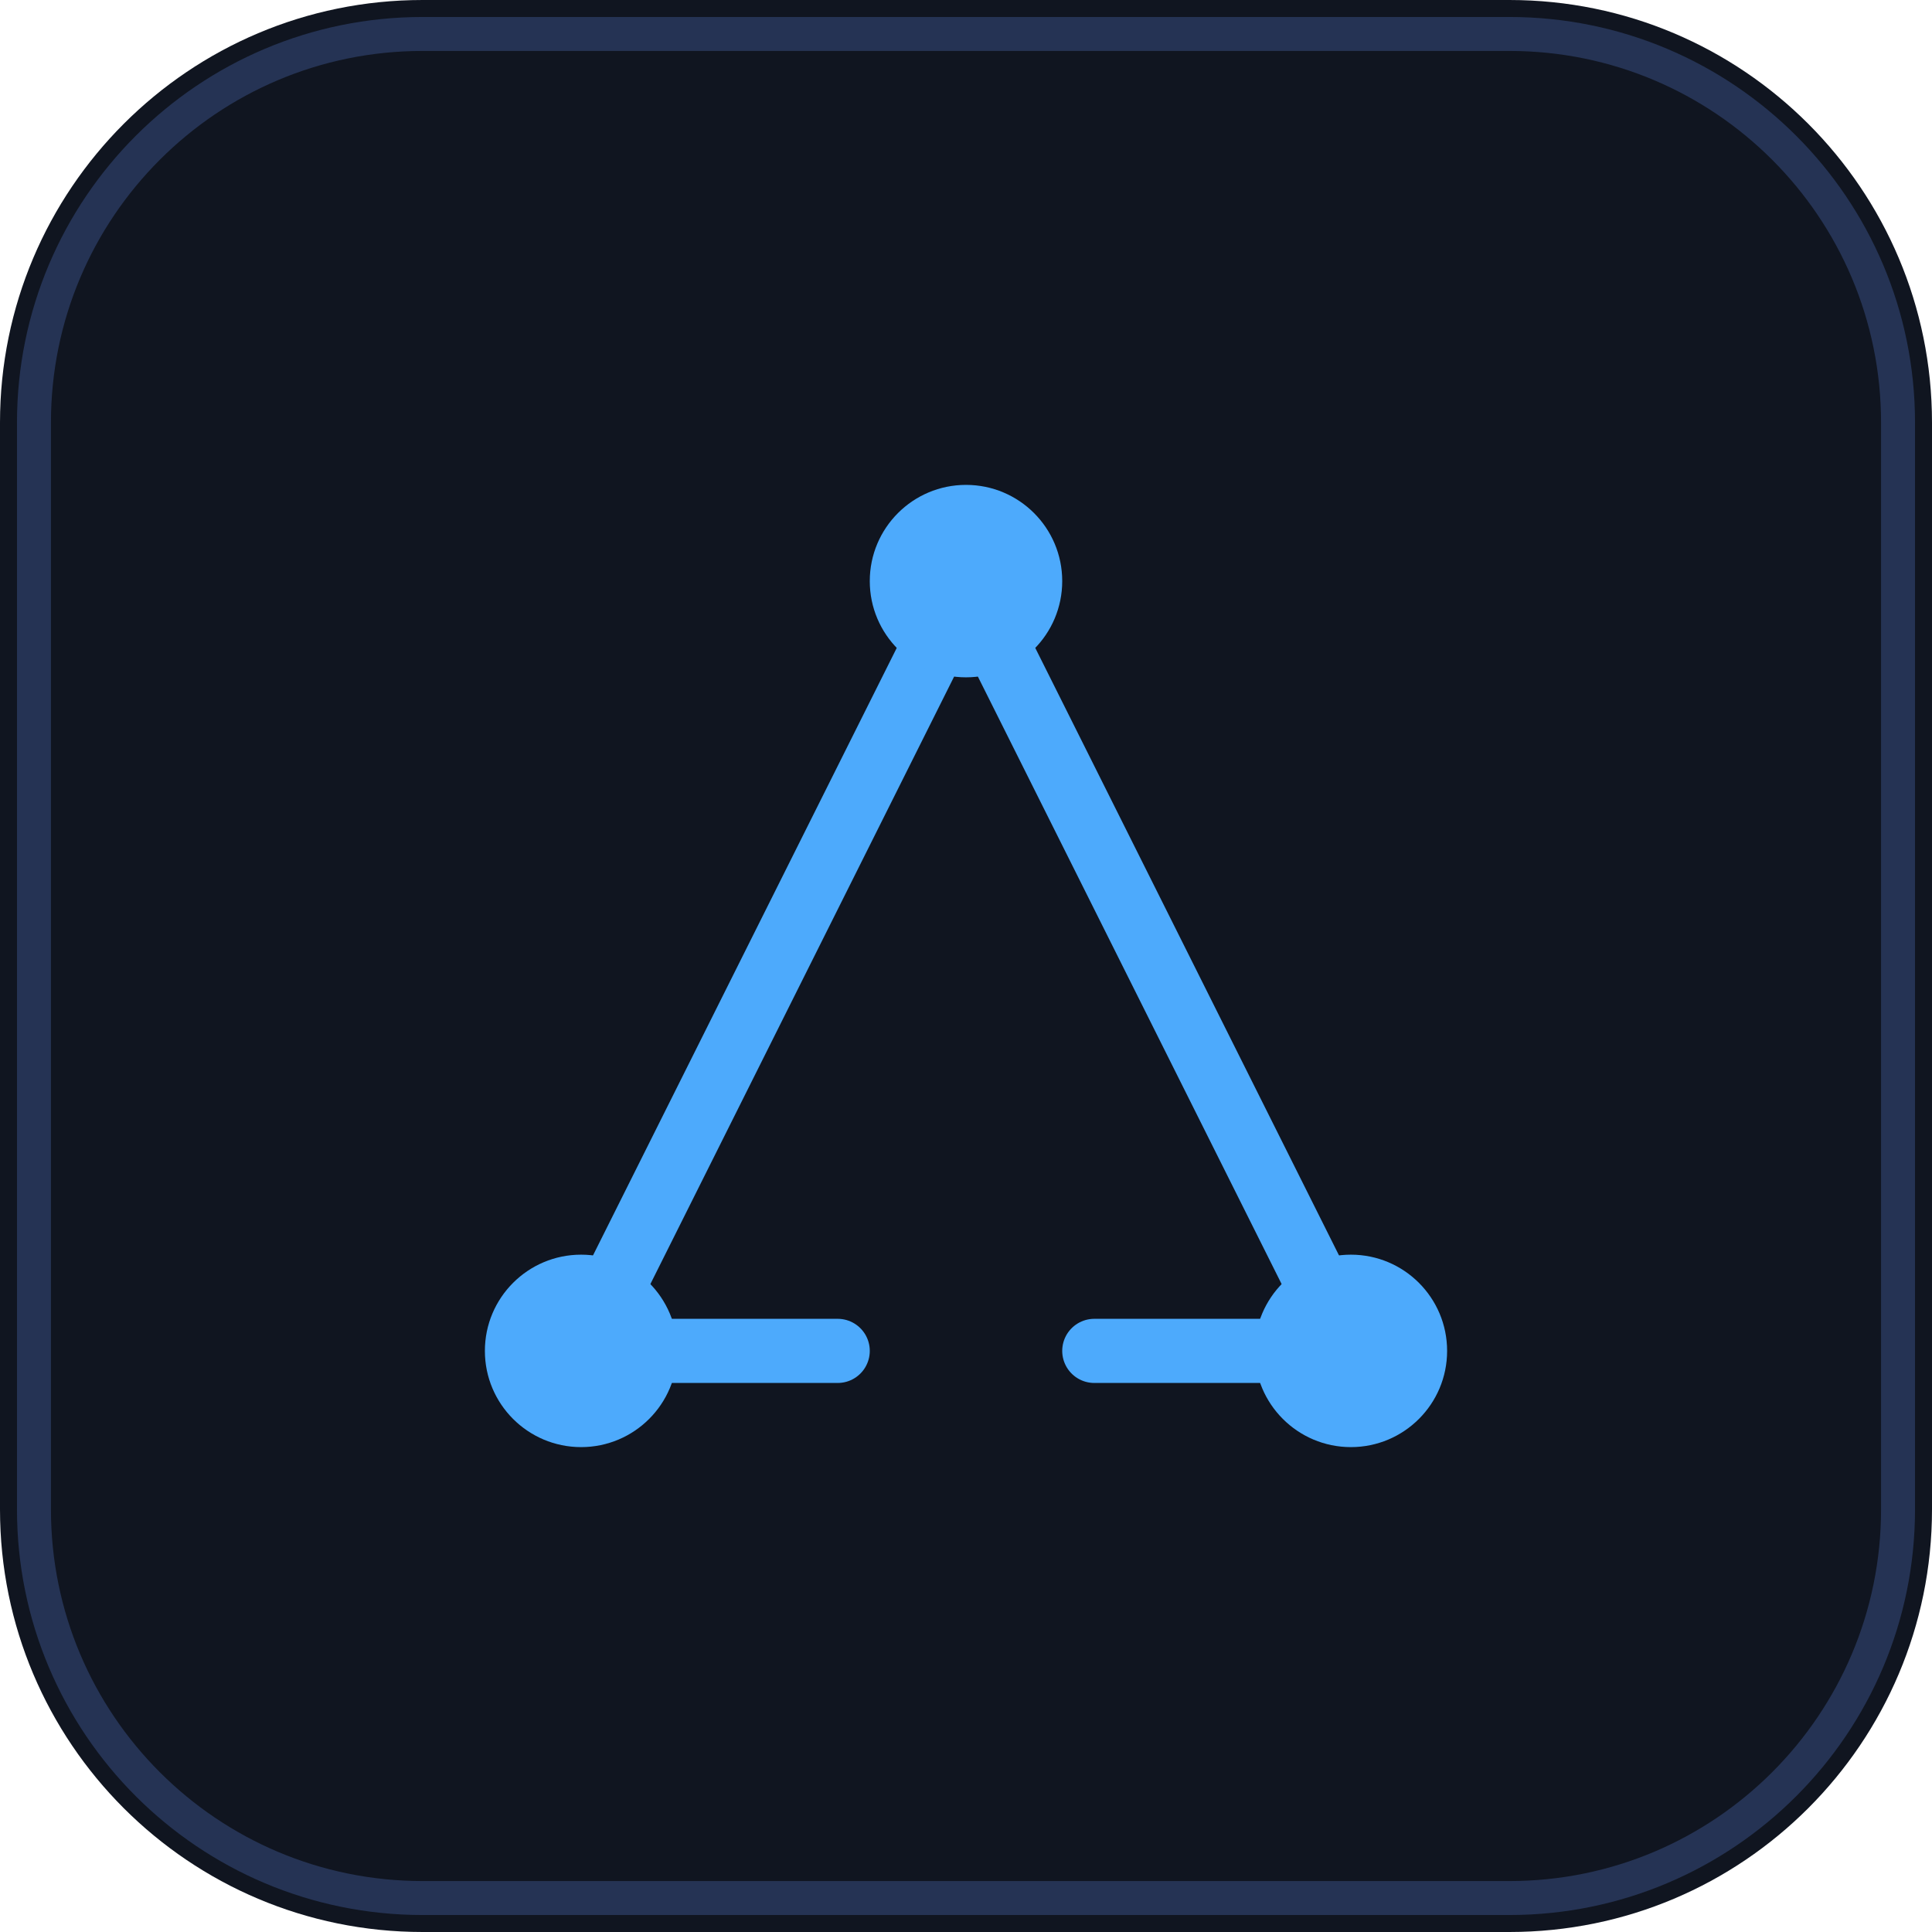
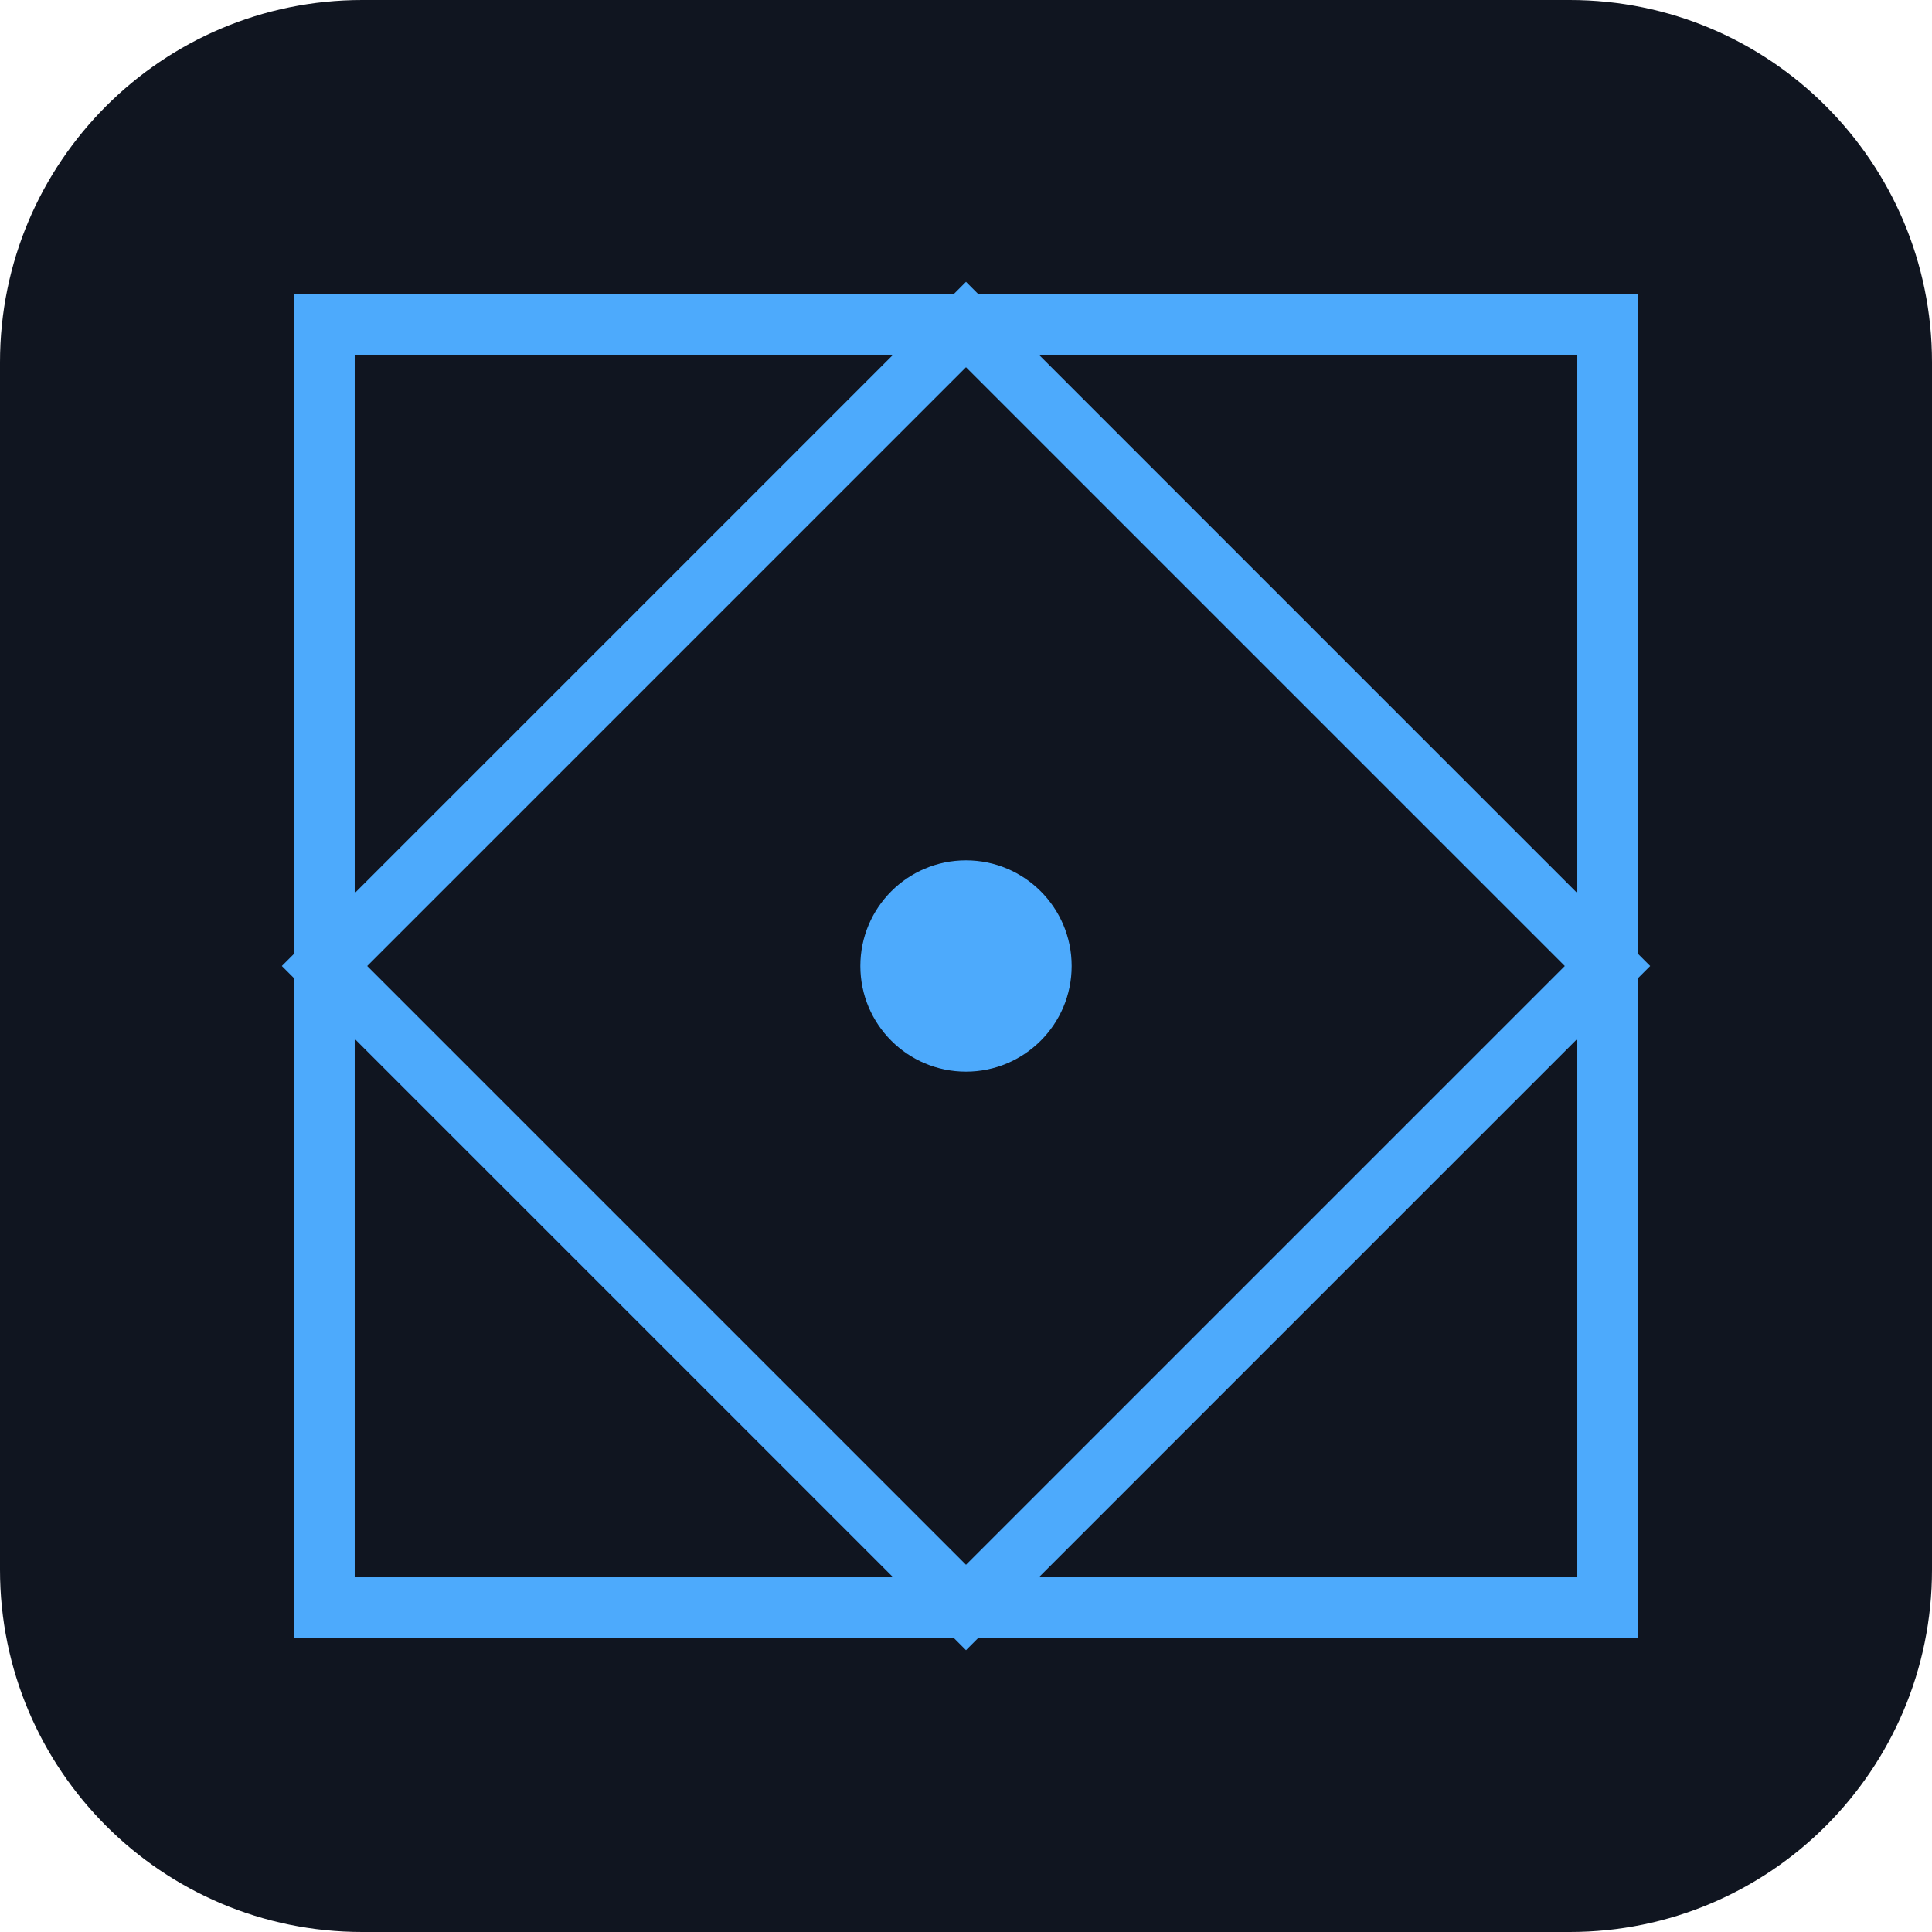
- <svg xmlns="http://www.w3.org/2000/svg" width="256" height="256" viewBox="0 0 256 256">
-   <rect width="256" height="256" rx="56" fill="#101520" />
-   <rect x="4.5" y="4.5" width="247" height="247" rx="51.5" fill="none" stroke="#253354" stroke-width="4.5" />
-   <g transform="translate(128 128) scale(4.25) translate(-24 -22)" fill="none" stroke="#4DAAFC" stroke-width="2" stroke-linecap="round" stroke-linejoin="round">
-     <line x1="24" y1="10" x2="12" y2="34" />
-     <line x1="24" y1="10" x2="36" y2="34" />
-     <line x1="12" y1="34" x2="20" y2="34" />
-     <line x1="28" y1="34" x2="36" y2="34" />
-     <circle cx="24" cy="10" r="3" fill="#4DAAFC" stroke="none" />
-     <circle cx="12" cy="34" r="3" fill="#4DAAFC" stroke="none" />
-     <circle cx="36" cy="34" r="3" fill="#4DAAFC" stroke="none" />
-   </g>
+ <svg xmlns="http://www.w3.org/2000/svg" width="256" height="256" viewBox="0 0 512 512" fill="none">
+   <rect width="512" height="512" rx="96" fill="#101520" />
+   <rect x="86" y="86" width="340" height="340" stroke="#4DAAFC" stroke-width="16" fill="none" />
+   <polygon points="256,86 426,256 256,426 86,256" stroke="#4DAAFC" stroke-width="16" fill="none" />
+   <line x1="86" y1="86" x2="86" y2="256" stroke="#4DAAFC" stroke-width="6" opacity="0.5" />
+   <line x1="426" y1="86" x2="426" y2="256" stroke="#4DAAFC" stroke-width="6" opacity="0.5" />
+   <line x1="86" y1="426" x2="86" y2="256" stroke="#4DAAFC" stroke-width="6" opacity="0.5" />
+   <line x1="426" y1="426" x2="426" y2="256" stroke="#4DAAFC" stroke-width="6" opacity="0.5" />
+   <circle cx="256" cy="256" r="28" fill="#4DAAFC" />
</svg>
